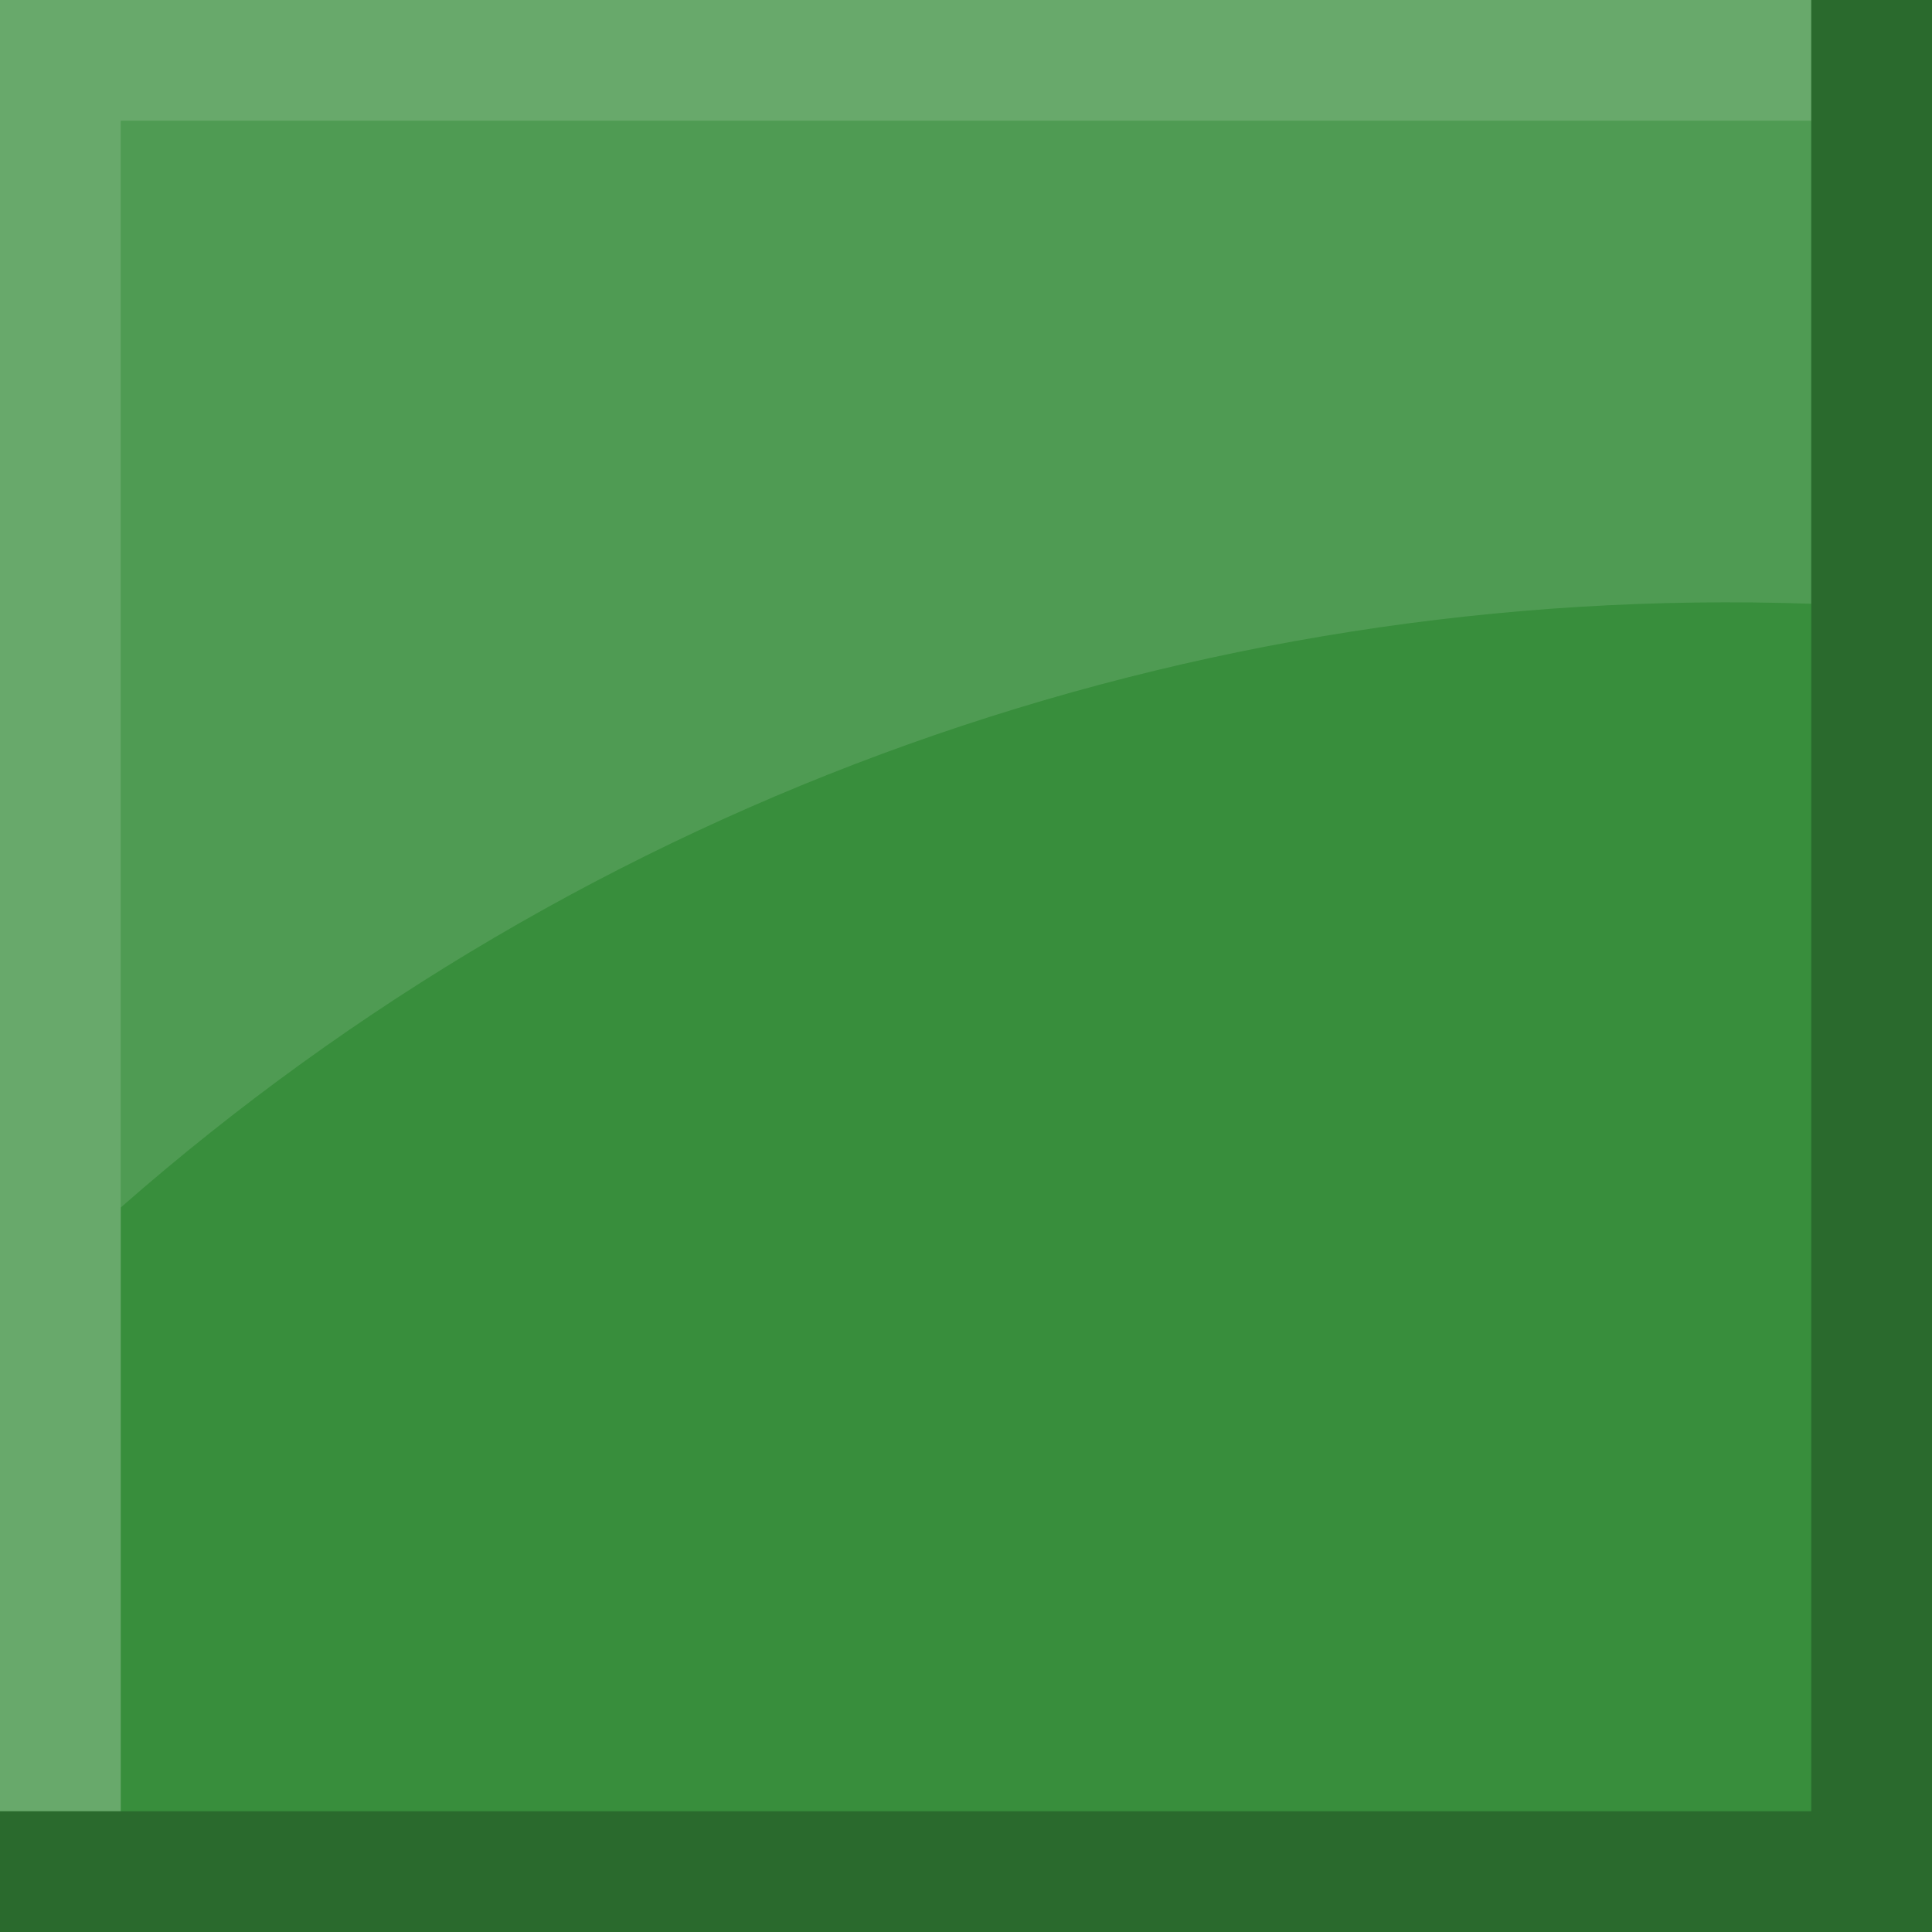
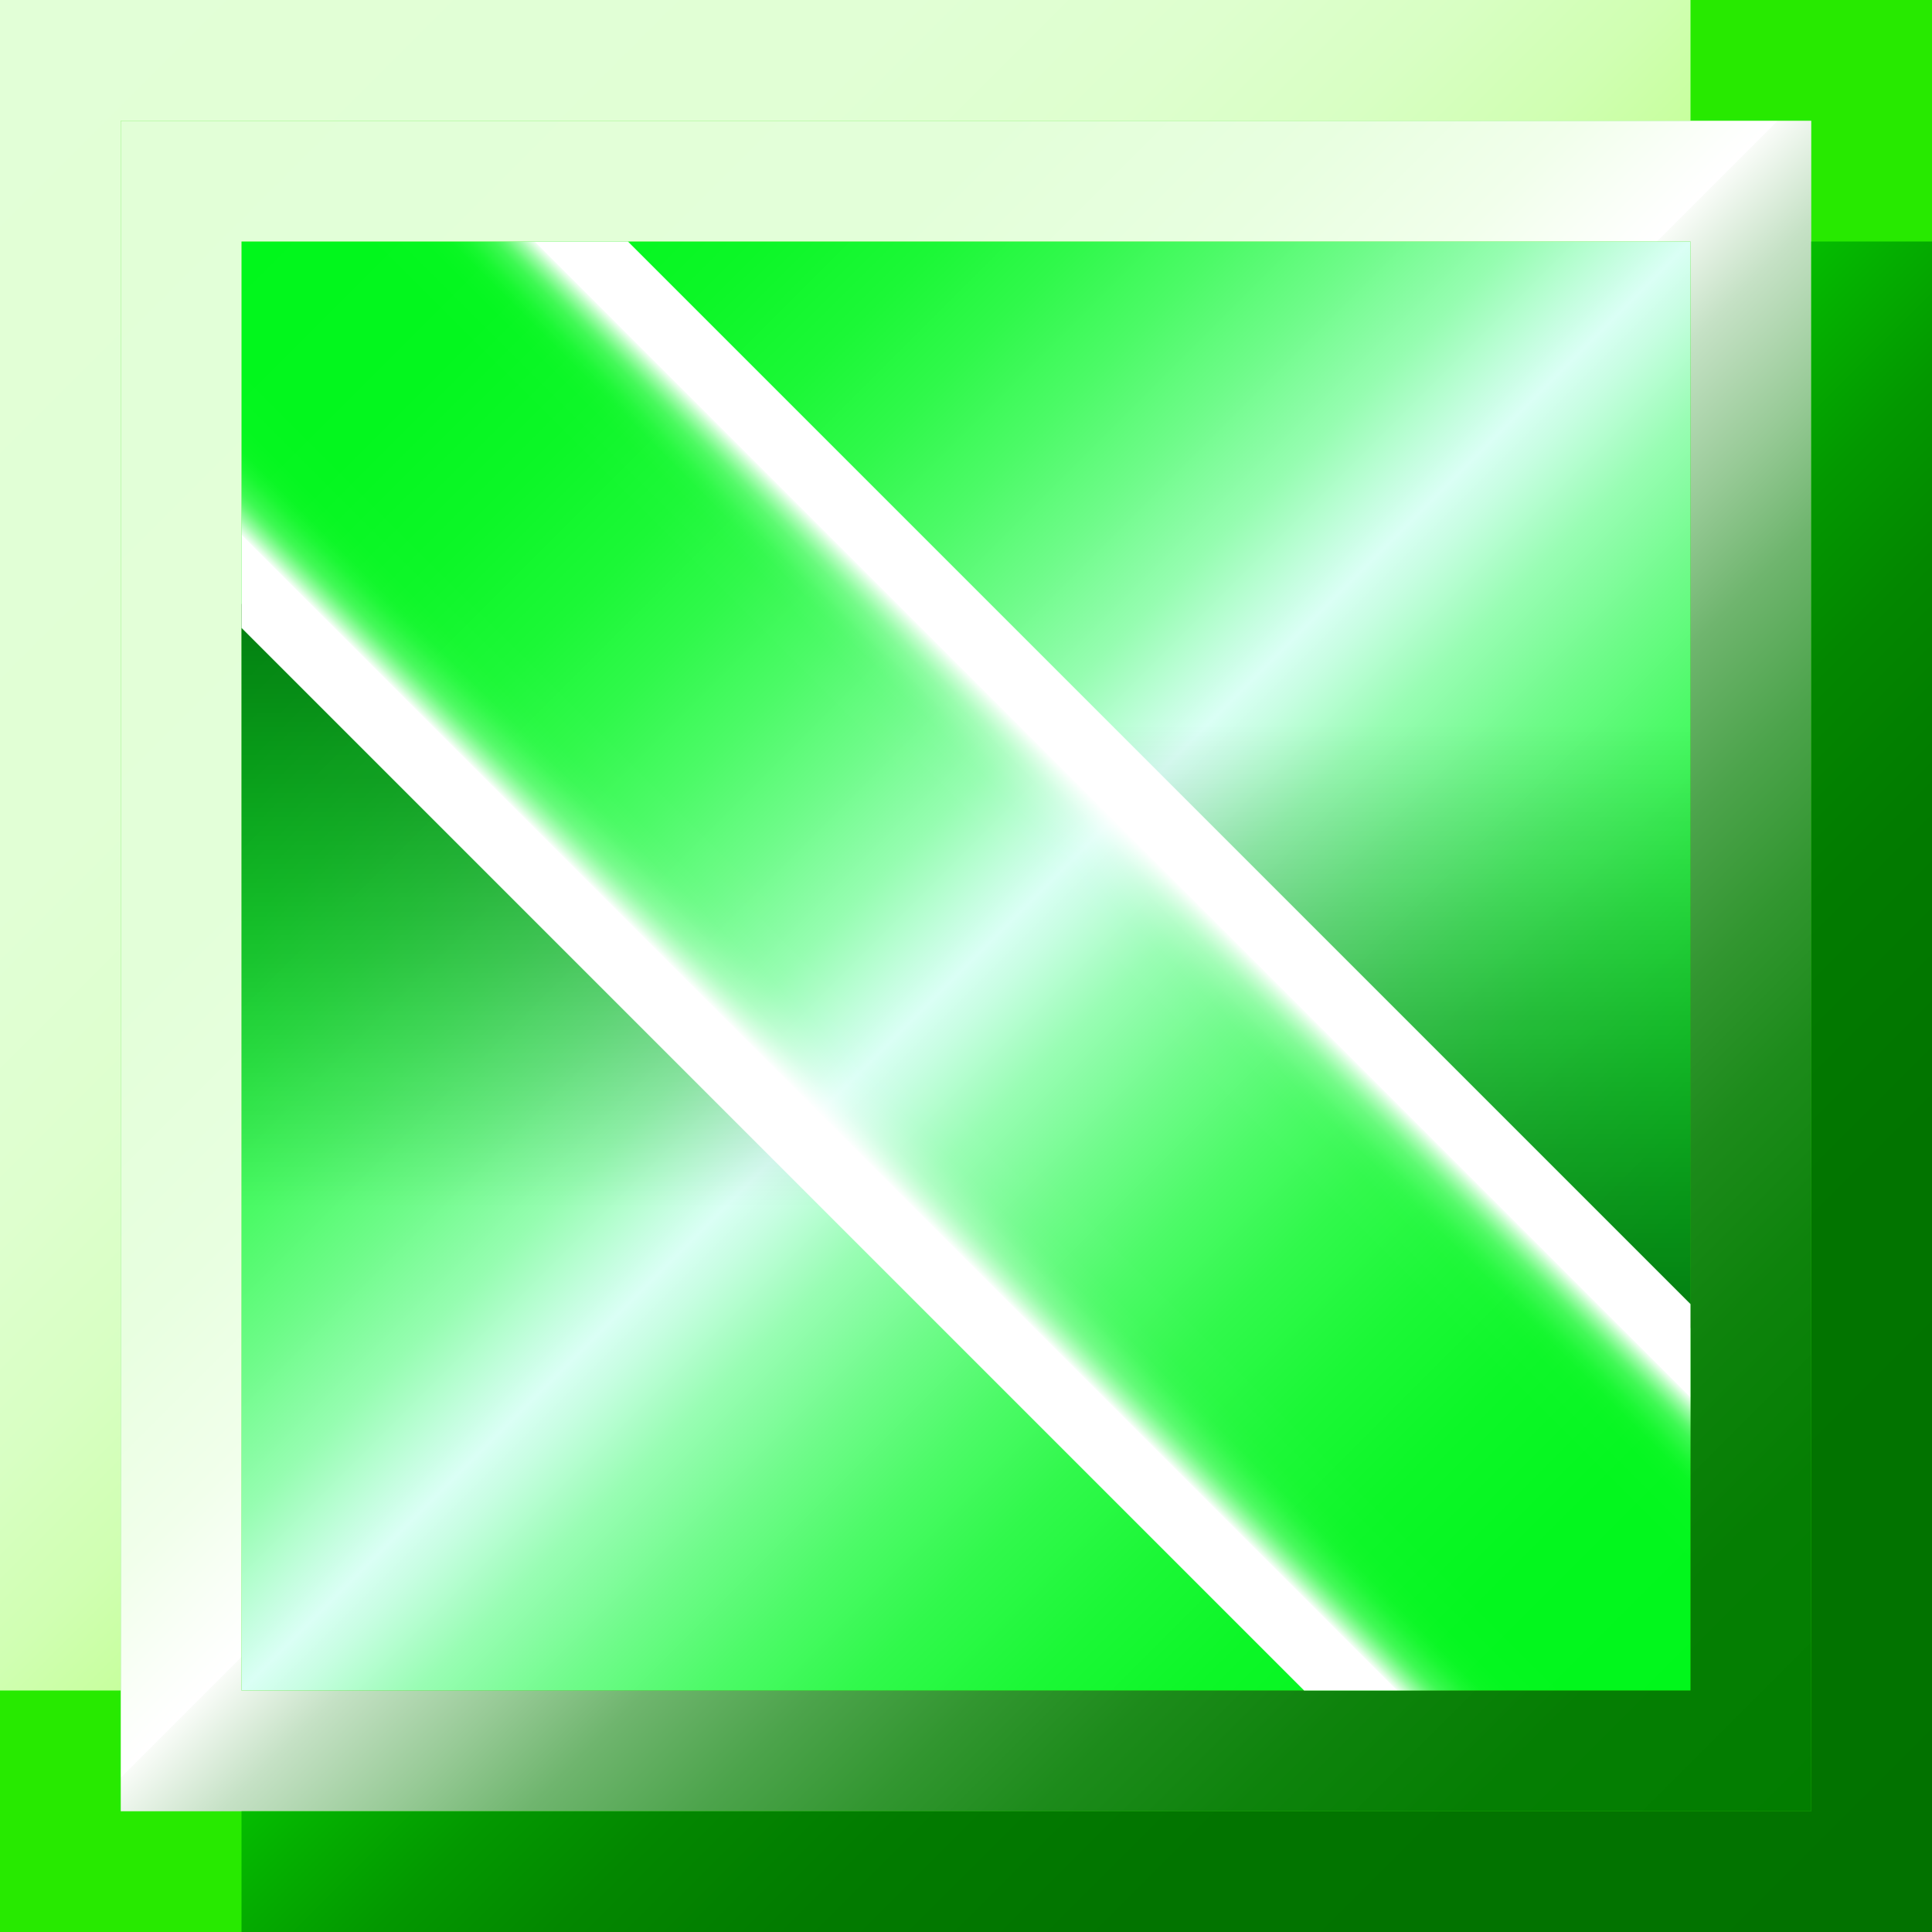
- <svg xmlns="http://www.w3.org/2000/svg" id="Layer_1" data-name="Layer 1" width="144" height="144" viewBox="0 0 144 144">
+ <svg xmlns="http://www.w3.org/2000/svg" xmlns:xlink="http://www.w3.org/1999/xlink" id="Layer_1" data-name="Layer 1" width="144" height="144" viewBox="0 0 144 144">
  <defs>
-     <style>.cls-1{fill:#388e3c;}.cls-2,.cls-3{fill:#fff;}.cls-2{opacity:0.12;}.cls-3{opacity:0.24;}.cls-4{opacity:0.25;}</style>
+     <style>.cls-1{fill:#27ea00;}.cls-2{fill:url(#linear-gradient);}.cls-3{fill:url(#linear-gradient-2);}.cls-4{fill:url(#linear-gradient-3);}.cls-5{fill:url(#linear-gradient-4);}.cls-6{fill:url(#linear-gradient-5);}.cls-7{fill:url(#linear-gradient-6);}.cls-8{fill:url(#linear-gradient-7);}.cls-9{fill:url(#linear-gradient-8);}.cls-10{fill:#00faff;}.cls-11{fill:url(#linear-gradient-9);}</style>
+     <linearGradient id="linear-gradient" x1="18" y1="18" x2="126" y2="126" gradientUnits="userSpaceOnUse">
+       <stop offset="0" stop-color="#00f71b" />
+       <stop offset="0.11" stop-color="#03f71e" />
+       <stop offset="0.18" stop-color="#0cf727" />
+       <stop offset="0.24" stop-color="#1bf836" />
+       <stop offset="0.29" stop-color="#30f94b" />
+       <stop offset="0.34" stop-color="#4cfa67" />
+       <stop offset="0.39" stop-color="#6efb89" />
+       <stop offset="0.44" stop-color="#96fdb1" />
+       <stop offset="0.48" stop-color="#c4fedf" />
+       <stop offset="0.5" stop-color="#dafff5" />
+       <stop offset="0.52" stop-color="#c7fee2" />
+       <stop offset="0.56" stop-color="#99fdb4" />
+       <stop offset="0.61" stop-color="#70fb8b" />
+       <stop offset="0.66" stop-color="#4dfa68" />
+       <stop offset="0.71" stop-color="#31f94c" />
+       <stop offset="0.77" stop-color="#1bf836" />
+       <stop offset="0.83" stop-color="#0cf727" />
+       <stop offset="0.9" stop-color="#03f71e" />
+       <stop offset="1" stop-color="#00f71b" />
+     </linearGradient>
+     <linearGradient id="linear-gradient-2" x2="67.5" y2="67.5" gradientUnits="userSpaceOnUse">
+       <stop offset="0" stop-color="#e2ffd7" />
+       <stop offset="0.5" stop-color="#e1ffd5" />
+       <stop offset="0.68" stop-color="#deffce" />
+       <stop offset="0.81" stop-color="#d8ffc3" />
+       <stop offset="0.92" stop-color="#d0ffb2" />
+       <stop offset="1" stop-color="#c7ff9e" />
+     </linearGradient>
+     <linearGradient id="linear-gradient-3" x1="9" y1="9" x2="135" y2="135" gradientUnits="userSpaceOnUse">
+       <stop offset="0" stop-color="#e2ffd7" />
+       <stop offset="0.26" stop-color="#e3ffd9" />
+       <stop offset="0.36" stop-color="#e8ffe0" />
+       <stop offset="0.43" stop-color="#f1ffeb" />
+       <stop offset="0.48" stop-color="#fdfffc" />
+       <stop offset="0.49" stop-color="#fff" />
+       <stop offset="0.49" stop-color="#f9fcf8" />
+       <stop offset="0.53" stop-color="#c5e1c5" />
+       <stop offset="0.58" stop-color="#97ca96" />
+       <stop offset="0.62" stop-color="#6fb56e" />
+       <stop offset="0.67" stop-color="#4da44c" />
+       <stop offset="0.72" stop-color="#329630" />
+       <stop offset="0.77" stop-color="#1d8b1b" />
+       <stop offset="0.83" stop-color="#0e830c" />
+       <stop offset="0.9" stop-color="#057e03" />
+       <stop offset="1" stop-color="#027d00" />
+     </linearGradient>
+     <linearGradient id="linear-gradient-4" x1="76.5" y1="76.5" x2="144" y2="144" gradientUnits="userSpaceOnUse">
+       <stop offset="0" stop-color="#04bd00" />
+       <stop offset="0.05" stop-color="#04af00" />
+       <stop offset="0.14" stop-color="#039800" />
+       <stop offset="0.24" stop-color="#038700" />
+       <stop offset="0.37" stop-color="#027b00" />
+       <stop offset="0.55" stop-color="#027400" />
+       <stop offset="1" stop-color="#027200" />
+     </linearGradient>
+     <linearGradient id="linear-gradient-5" x1="40.5" y1="45" x2="40.5" y2="90" gradientUnits="userSpaceOnUse">
+       <stop offset="0" stop-opacity="0.5" />
+       <stop offset="1" stop-opacity="0" />
+     </linearGradient>
+     <linearGradient id="linear-gradient-6" x1="-742.5" y1="36" x2="-742.5" y2="81" gradientTransform="translate(-639 135) rotate(180)" xlink:href="#linear-gradient-5" />
+     <linearGradient id="linear-gradient-7" x1="-738.7" y1="66.97" x2="-728.8" y2="57.07" gradientTransform="translate(-652.3 124.57) rotate(180)" gradientUnits="userSpaceOnUse">
+       <stop offset="0.35" stop-color="#fff" />
+       <stop offset="0.35" stop-color="#fff" stop-opacity="0.96" />
+       <stop offset="0.38" stop-color="#fff" stop-opacity="0.78" />
+       <stop offset="0.41" stop-color="#fff" stop-opacity="0.61" />
+       <stop offset="0.44" stop-color="#fff" stop-opacity="0.47" />
+       <stop offset="0.47" stop-color="#fff" stop-opacity="0.34" />
+       <stop offset="0.51" stop-color="#fff" stop-opacity="0.23" />
+       <stop offset="0.56" stop-color="#fff" stop-opacity="0.15" />
+       <stop offset="0.61" stop-color="#fff" stop-opacity="0.08" />
+       <stop offset="0.67" stop-color="#fff" stop-opacity="0.03" />
+       <stop offset="0.76" stop-color="#fff" stop-opacity="0.01" />
+       <stop offset="1" stop-color="#fff" stop-opacity="0" />
+     </linearGradient>
+     <linearGradient id="linear-gradient-8" x1="-143.08" y1="-11.83" x2="-133.18" y2="-21.73" gradientTransform="translate(200.68 98.23)" xlink:href="#linear-gradient-7" />
+     <linearGradient id="linear-gradient-9" x1="144" x2="211.5" y2="67.5" gradientUnits="userSpaceOnUse">
+       <stop offset="0" stop-color="#dfffff" />
+       <stop offset="0.56" stop-color="#dff" />
+       <stop offset="0.76" stop-color="#d6ffff" />
+       <stop offset="0.9" stop-color="#cbffff" />
+       <stop offset="1" stop-color="#bcffff" />
+     </linearGradient>
  </defs>
  <rect class="cls-1" width="144" height="144" />
-   <path class="cls-2" d="M9,9V90A181.61,181.61,0,0,1,135,45V9Z" />
-   <polygon class="cls-3" points="135 0 0 0 0 7 0 9 0 135 9 135 9 9 135 9 135 0" />
-   <polygon class="cls-3" points="279 0 144 0 144 7 144 9 144 135 153 135 153 9 279 9 279 0" />
-   <polygon class="cls-4" points="135 0 135 135 0 135 0 144 135 144 144 144 144 135 144 0 135 0" />
-   <polygon class="cls-4" points="279 0 279 135 144 135 144 144 279 144 288 144 288 135 288 0 279 0" />
+   <rect class="cls-2" x="18" y="18" width="108" height="108" />
+   <polygon class="cls-3" points="9 0 0 0 0 126 9 126 9 9 126 9 126 0 9 0" />
+   <path class="cls-4" d="M9,9V135H135V9ZM126,126H18V18H126Z" />
+   <polygon class="cls-5" points="135 18 135 135 18 135 18 144 144 144 144 135 144 18 135 18" />
+   <polygon class="cls-6" points="18 72 18 45 63 90 18 90 18 72" />
+   <polygon class="cls-7" points="126 72 126 99 81 54 126 54 126 72" />
+   <polygon class="cls-8" points="126 117 27 18 46.8 18 126 97.2 126 117" />
+   <polygon class="cls-9" points="18 27 117 126 97.2 126 18 46.8 18 27" />
+   <rect class="cls-10" x="144" width="144" height="144" />
+   <polygon class="cls-11" points="153 0 144 0 144 126 153 126 153 9 270 9 270 0 153 0" />
</svg>
